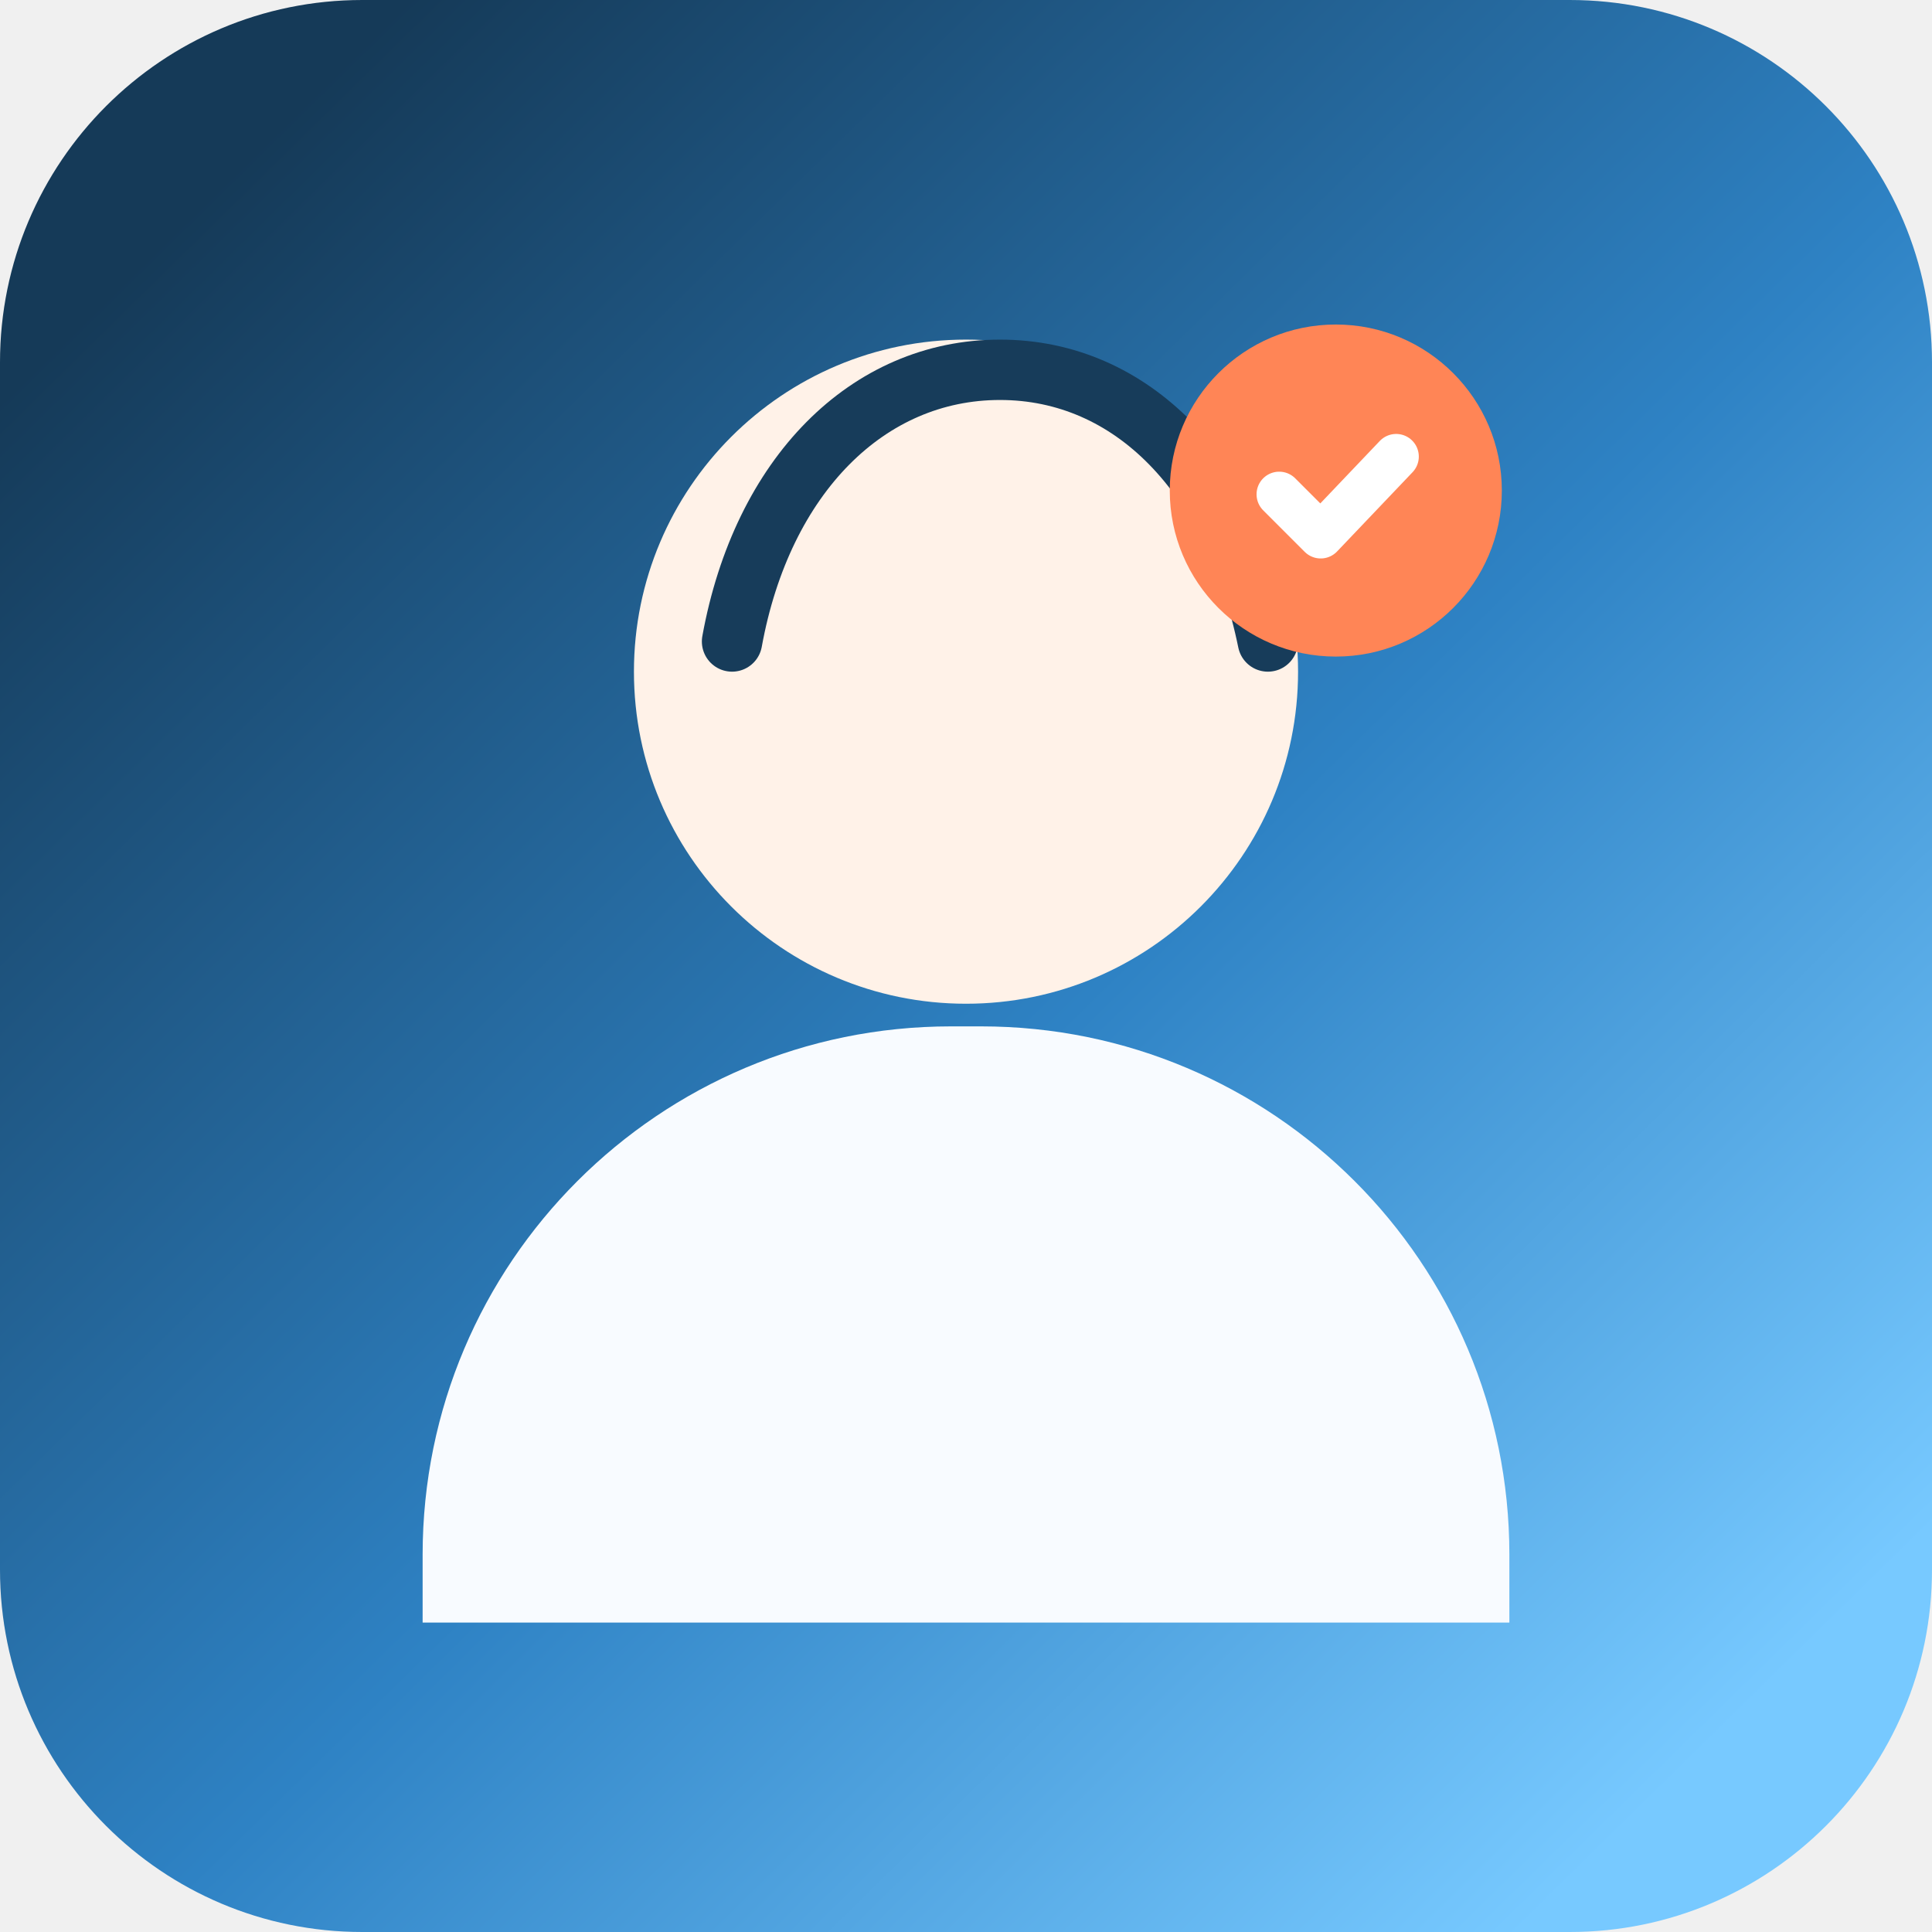
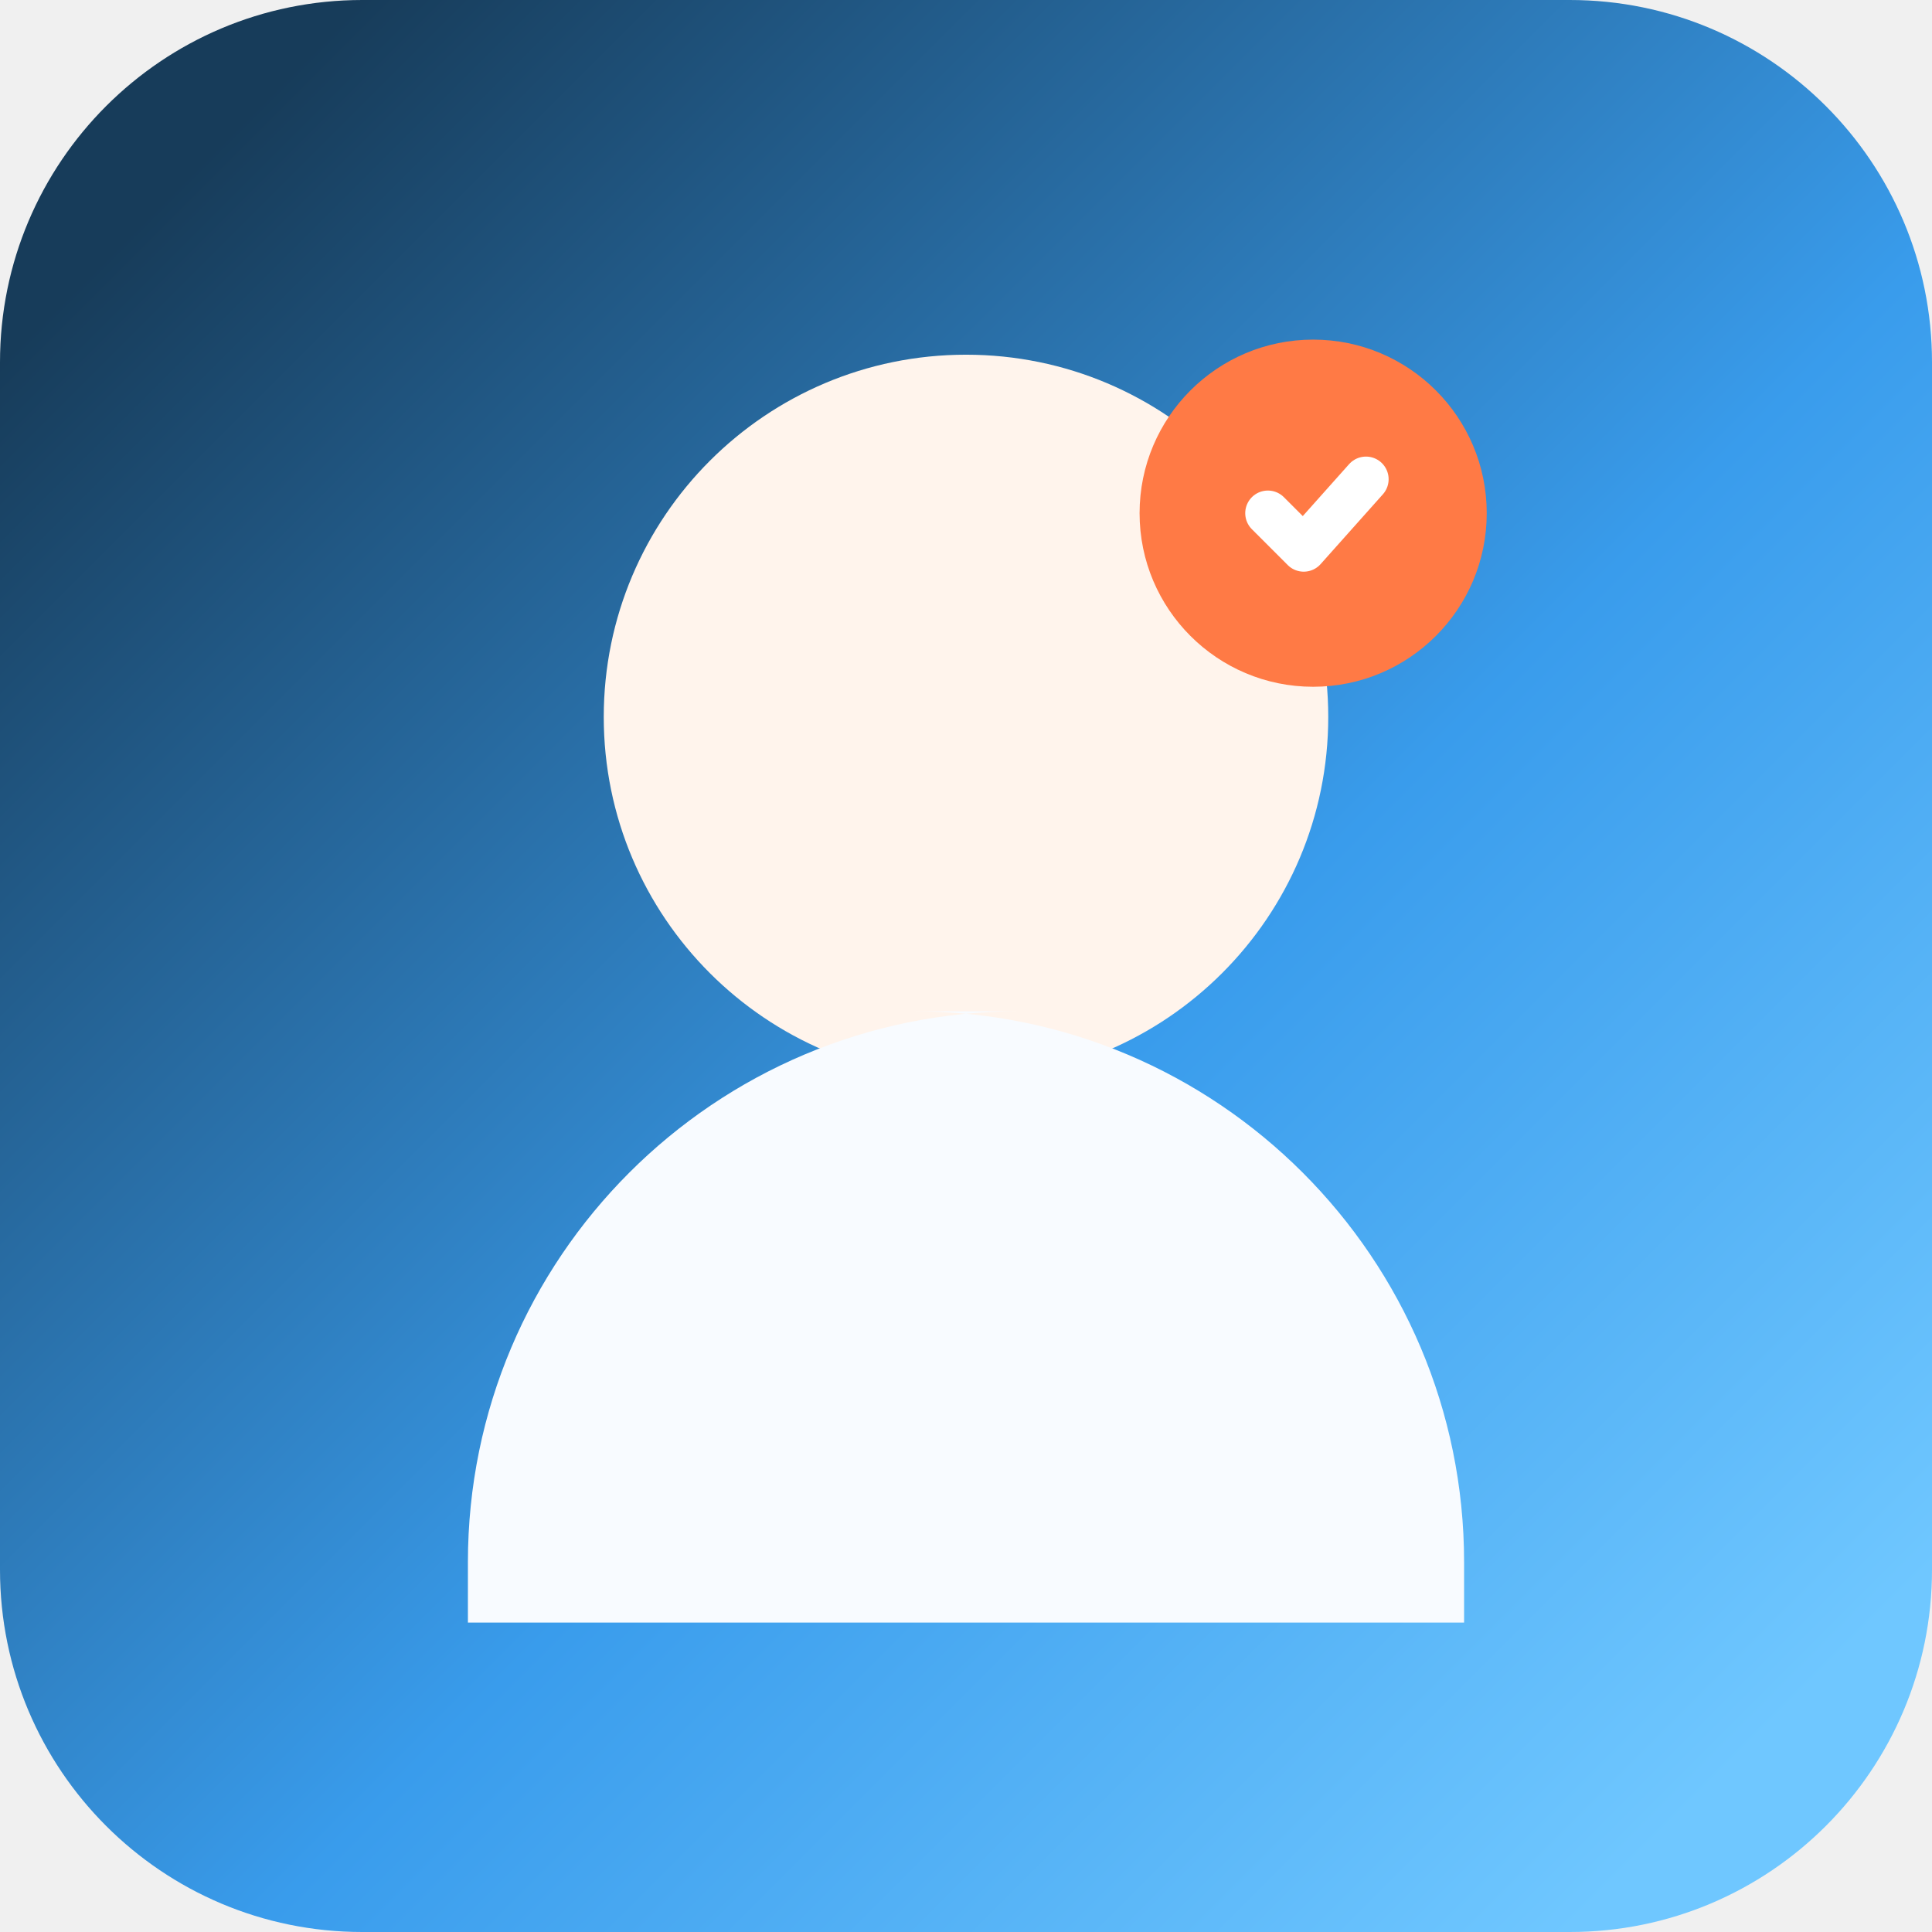
<svg xmlns="http://www.w3.org/2000/svg" width="512" height="512" viewBox="0 0 512 512" fill="none">
  <rect width="512" height="512" rx="96" fill="url(#paint0_linear)" />
-   <circle cx="256" cy="178" r="88" fill="#FFF2E8" />
-   <path d="M112 412C112 334.68 174.68 272 252 272H260C337.32 272 400 334.68 400 412V430H112V412Z" fill="#F8FBFF" />
-   <path d="M194 170C202 126 230 98 265 98C300 98 327 126 336 170" stroke="#173C5A" stroke-width="16" stroke-linecap="round" />
-   <circle cx="354" cy="130" r="44" fill="#FF8556" />
-   <path d="M339 131L350 142L370 121" stroke="white" stroke-width="12" stroke-linecap="round" stroke-linejoin="round" />
+   <circle cx="256" cy="190" r="96" fill="#FFF4EC" />
+   <path d="M124 414C124 333.367 189.367 268 270 268H242C322.633 268 388 333.367 388 414V430H124V414Z" fill="#F8FBFF" />
+   <circle cx="348" cy="136" r="46" fill="#FF7A45" />
+   <path d="M336 136L345.5 145.5L362 127" stroke="white" stroke-width="12" stroke-linecap="round" stroke-linejoin="round" />
  <defs>
-     <linearGradient id="paint0_linear" x1="55" y1="52" x2="456" y2="460" gradientUnits="userSpaceOnUse">
-       <stop stop-color="#153A58" />
-       <stop offset="0.55" stop-color="#2E82C4" />
-       <stop offset="1" stop-color="#77C9FF" />
+     <linearGradient id="paint0_linear" x1="50" y1="46" x2="466" y2="462" gradientUnits="userSpaceOnUse">
+       <stop stop-color="#173C5A" />
+       <stop offset="0.58" stop-color="#399CEC" />
+       <stop offset="1" stop-color="#6FC7FF" />
    </linearGradient>
  </defs>
</svg>
